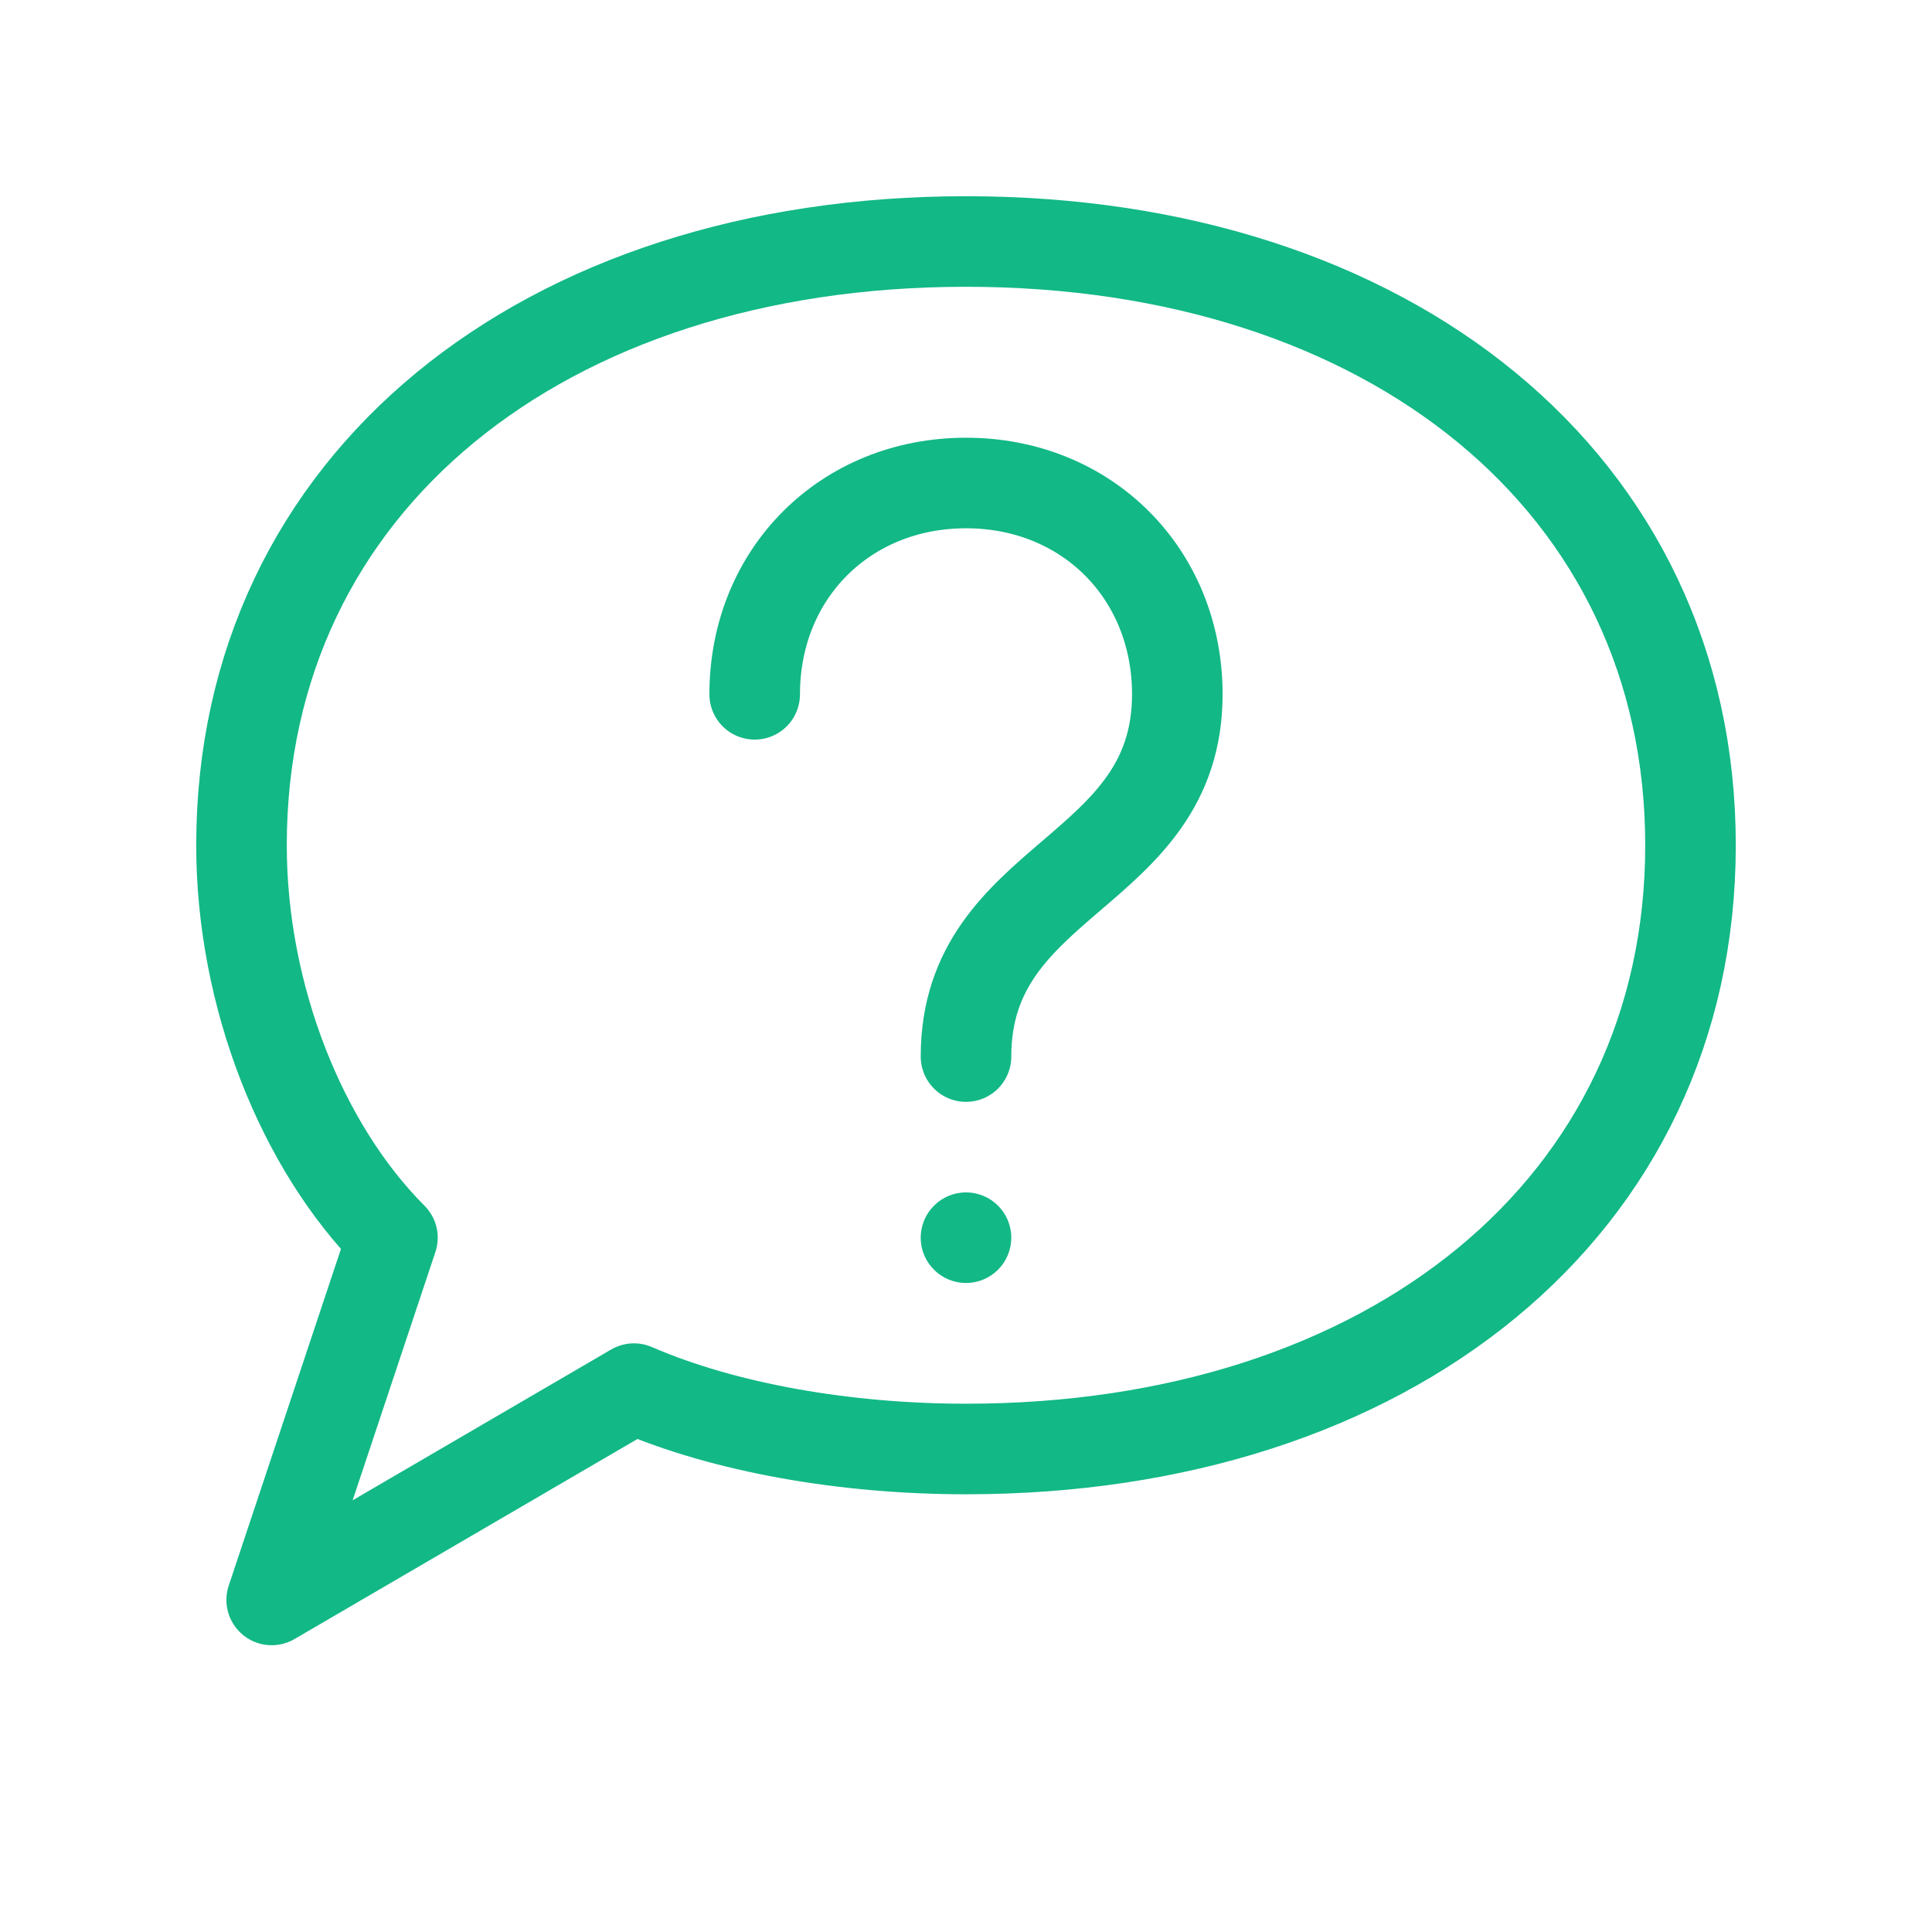
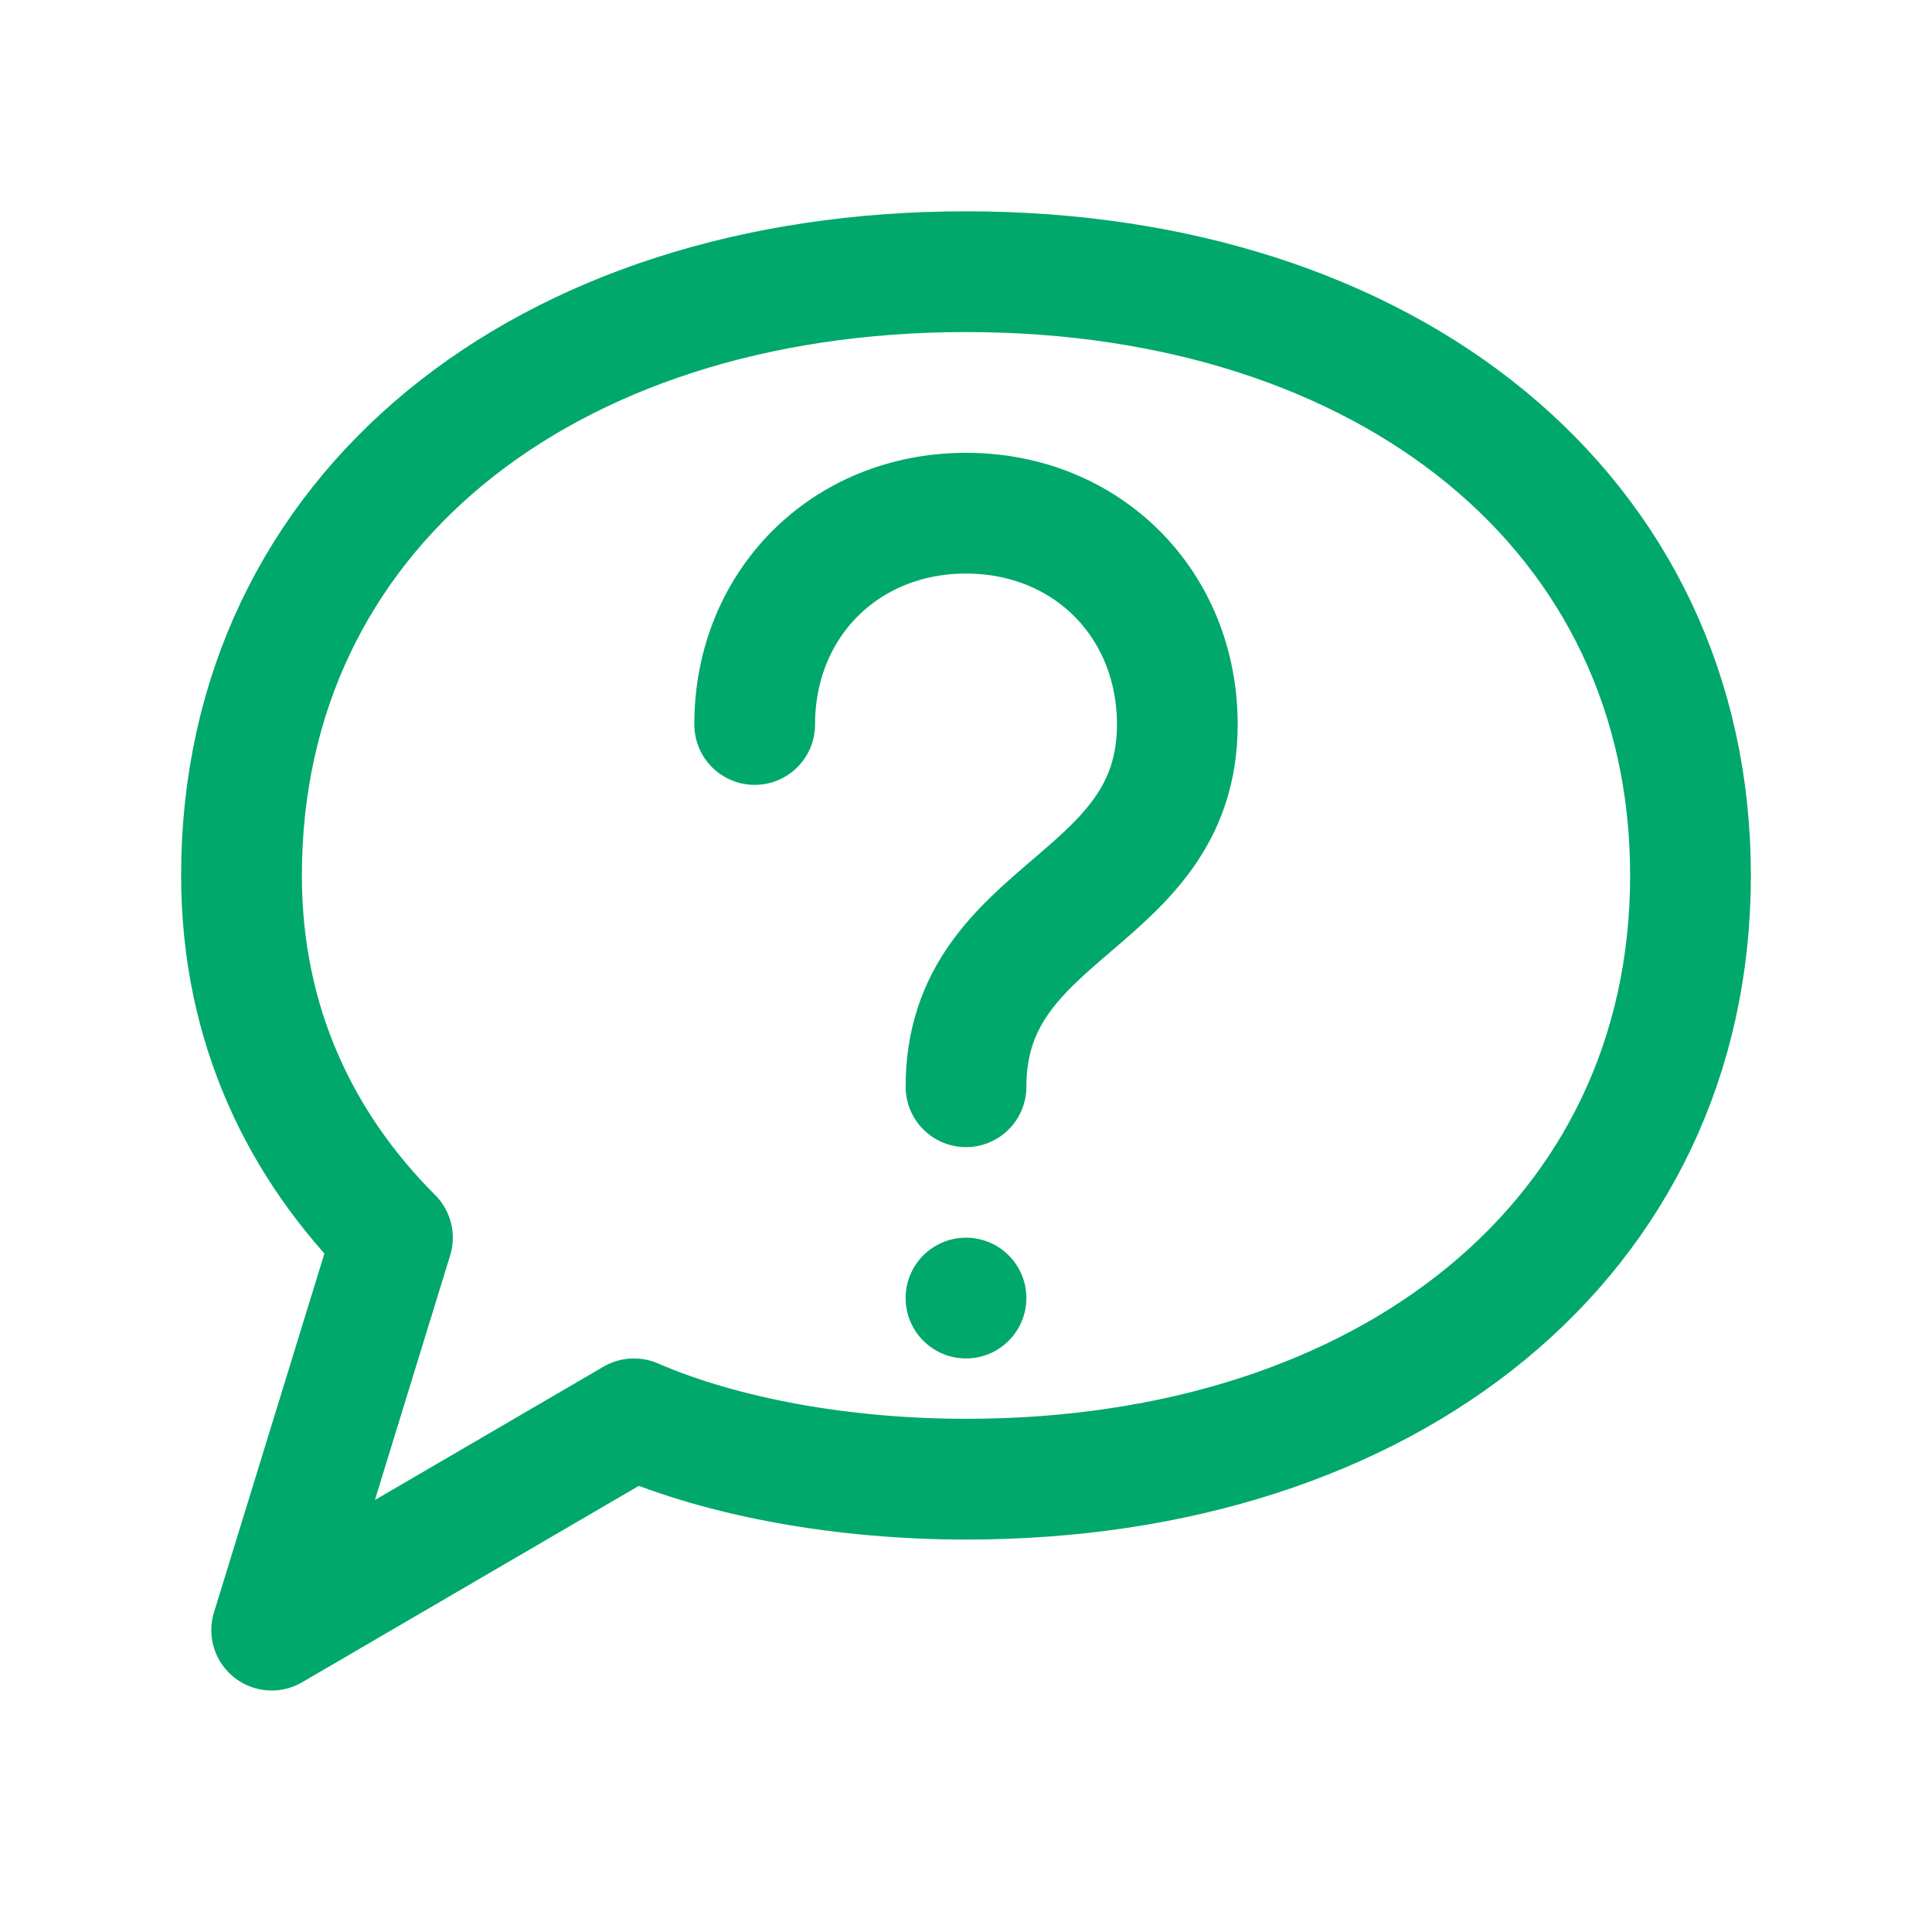
- <svg xmlns="http://www.w3.org/2000/svg" viewBox="0 0 64 64" fill="none" stroke="#12B886" stroke-width="3" stroke-linecap="round" stroke-linejoin="round">
-   <path d="M8 28C8 16 18 8 32 8s24 8 24 20-10 20-24 20c-4 0-8-.7-11-2L9 53l4-12c-3-3-5-8-5-13Z" />
-   <path d="M25 23c0-4 3-7 7-7s7 3 7 7c0 6-7 6-7 12" />
-   <circle cx="32" cy="41" r="1.5" fill="#12B886" stroke="none" />
+ <svg xmlns="http://www.w3.org/2000/svg" viewBox="0 0 64 64" fill="none" stroke="#00A86B" stroke-width="4" stroke-linecap="round" stroke-linejoin="round">
+   <path d="M8 29C8 17 18 9 32 9s24 8 24 20-10 20-24 20c-4 0-8-.7-11-2L9 54l4-13c-3-3-5-7-5-12Z" />
+   <path d="M25 24c0-4 3-7 7-7s7 3 7 7c0 6-7 6-7 12" />
+   <circle cx="32" cy="43" r="2" fill="#00A86B" stroke="none" />
</svg>
